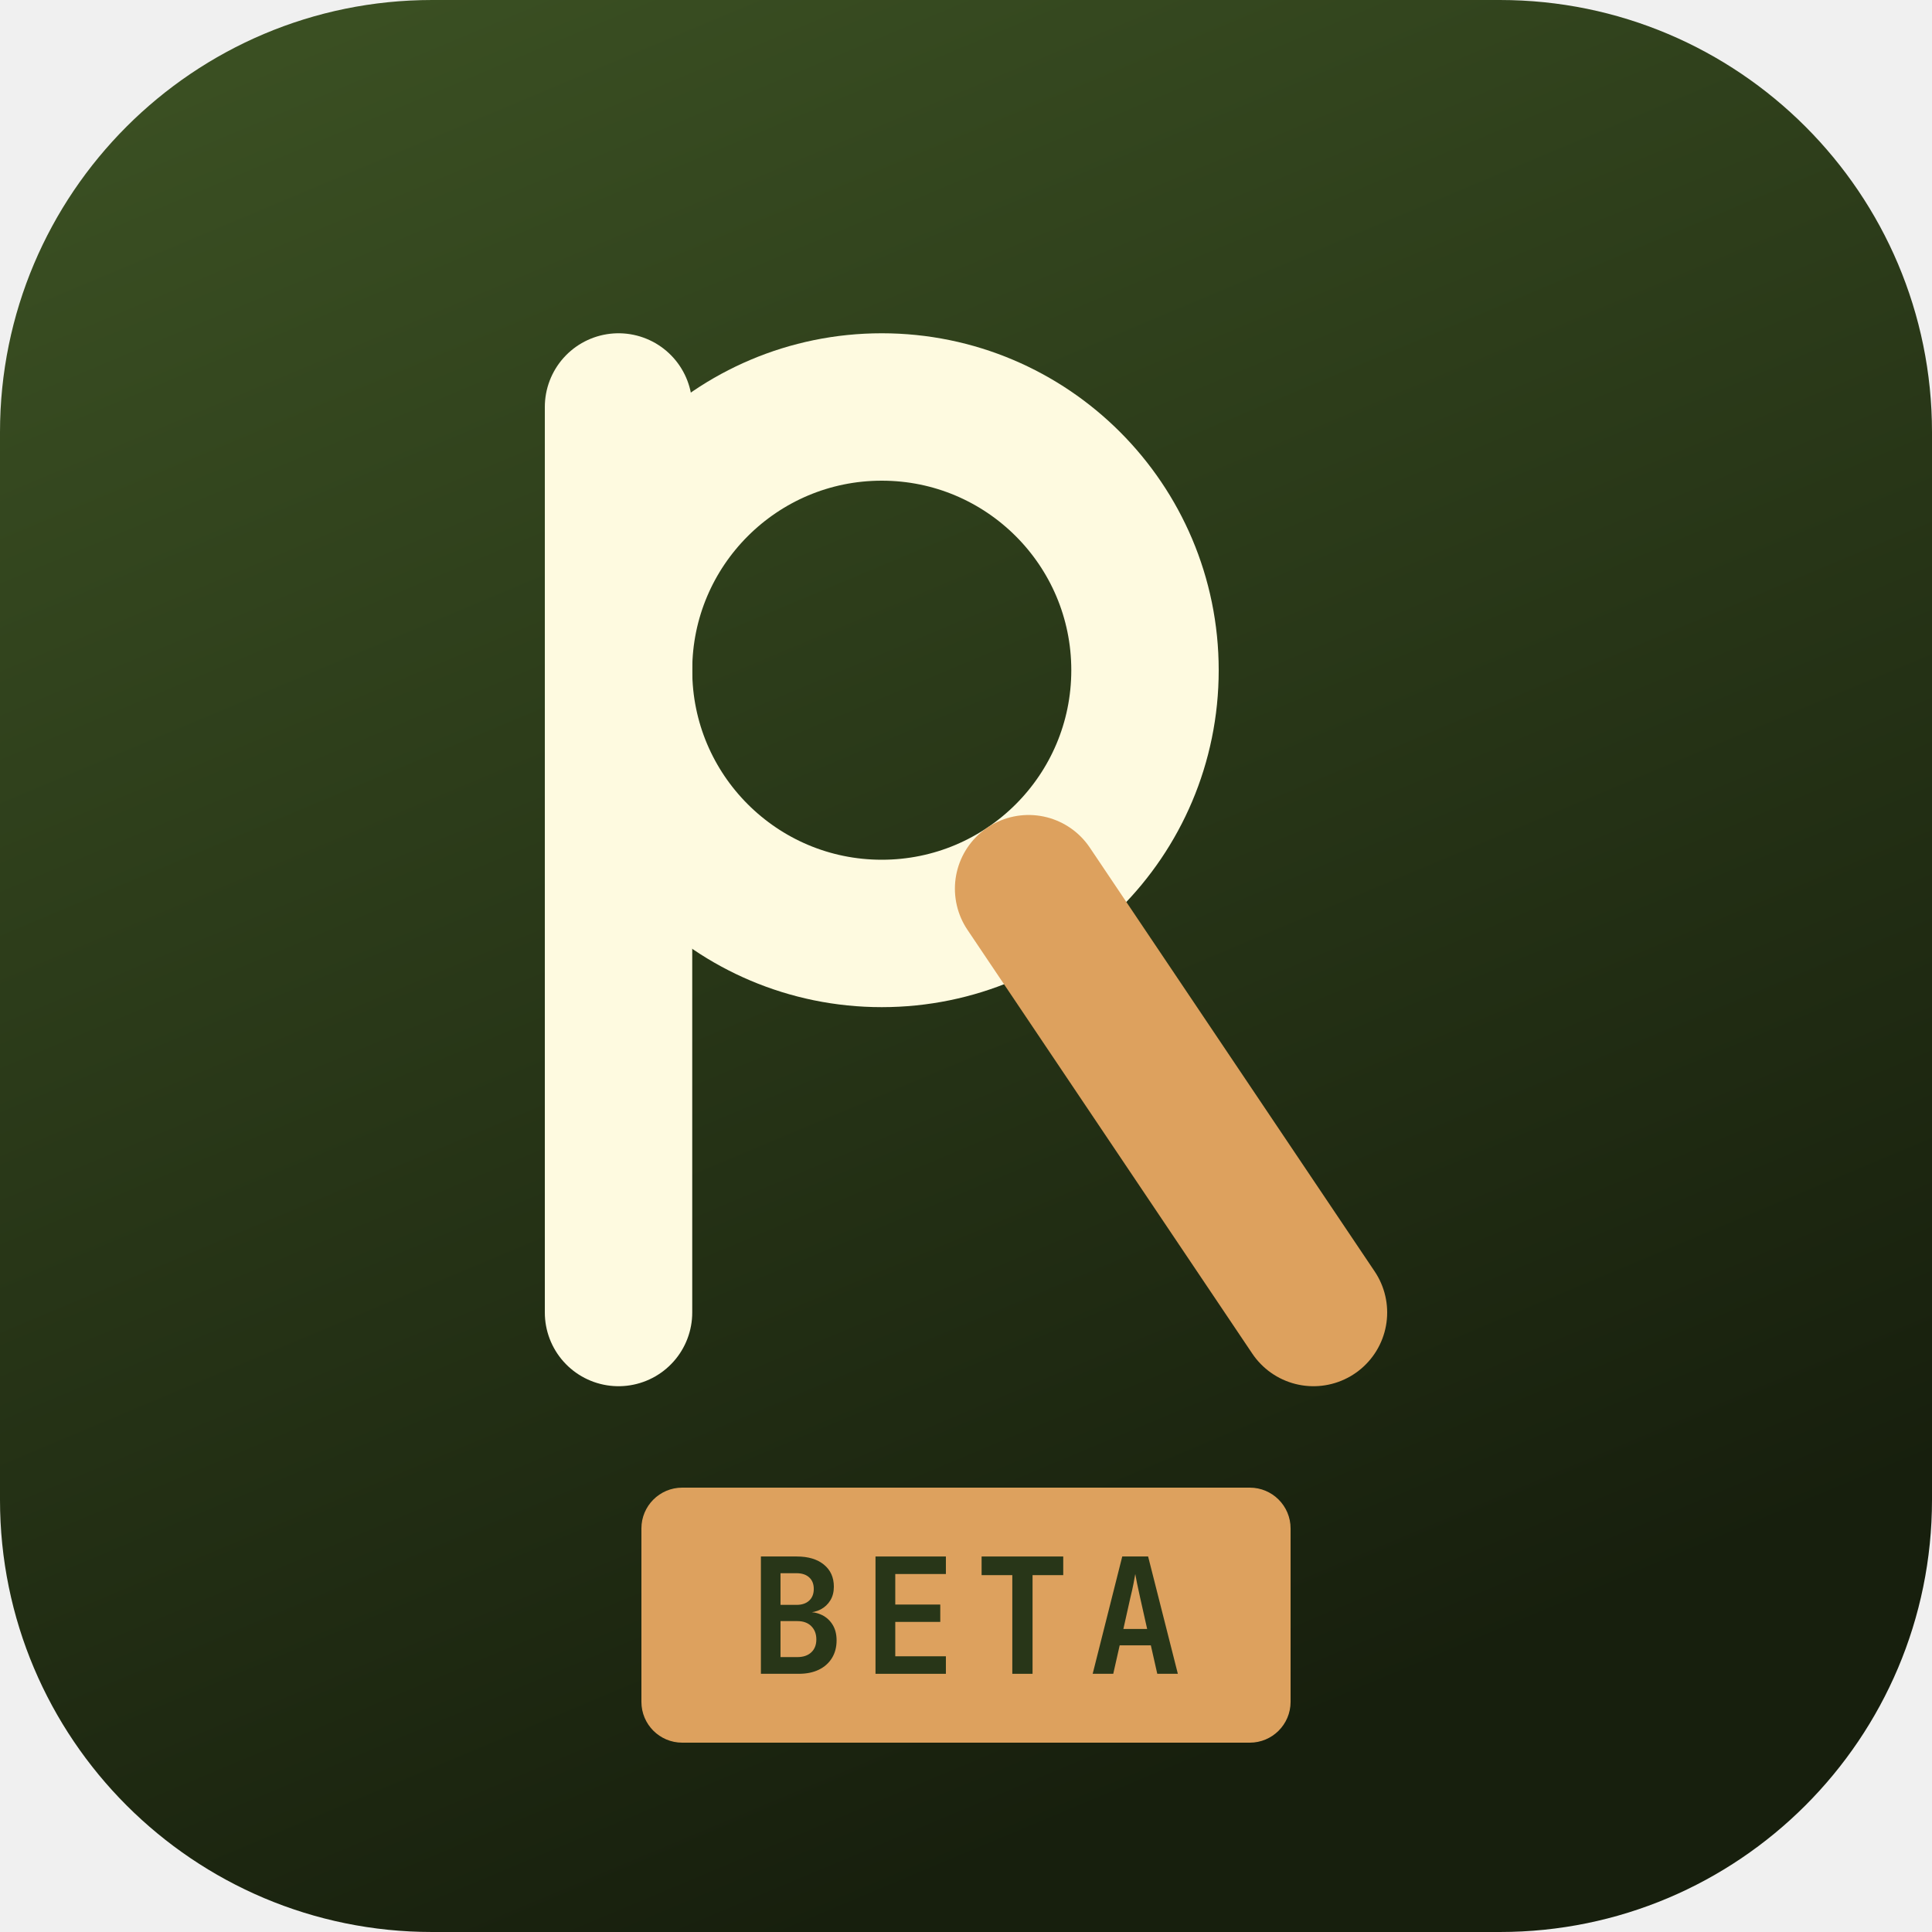
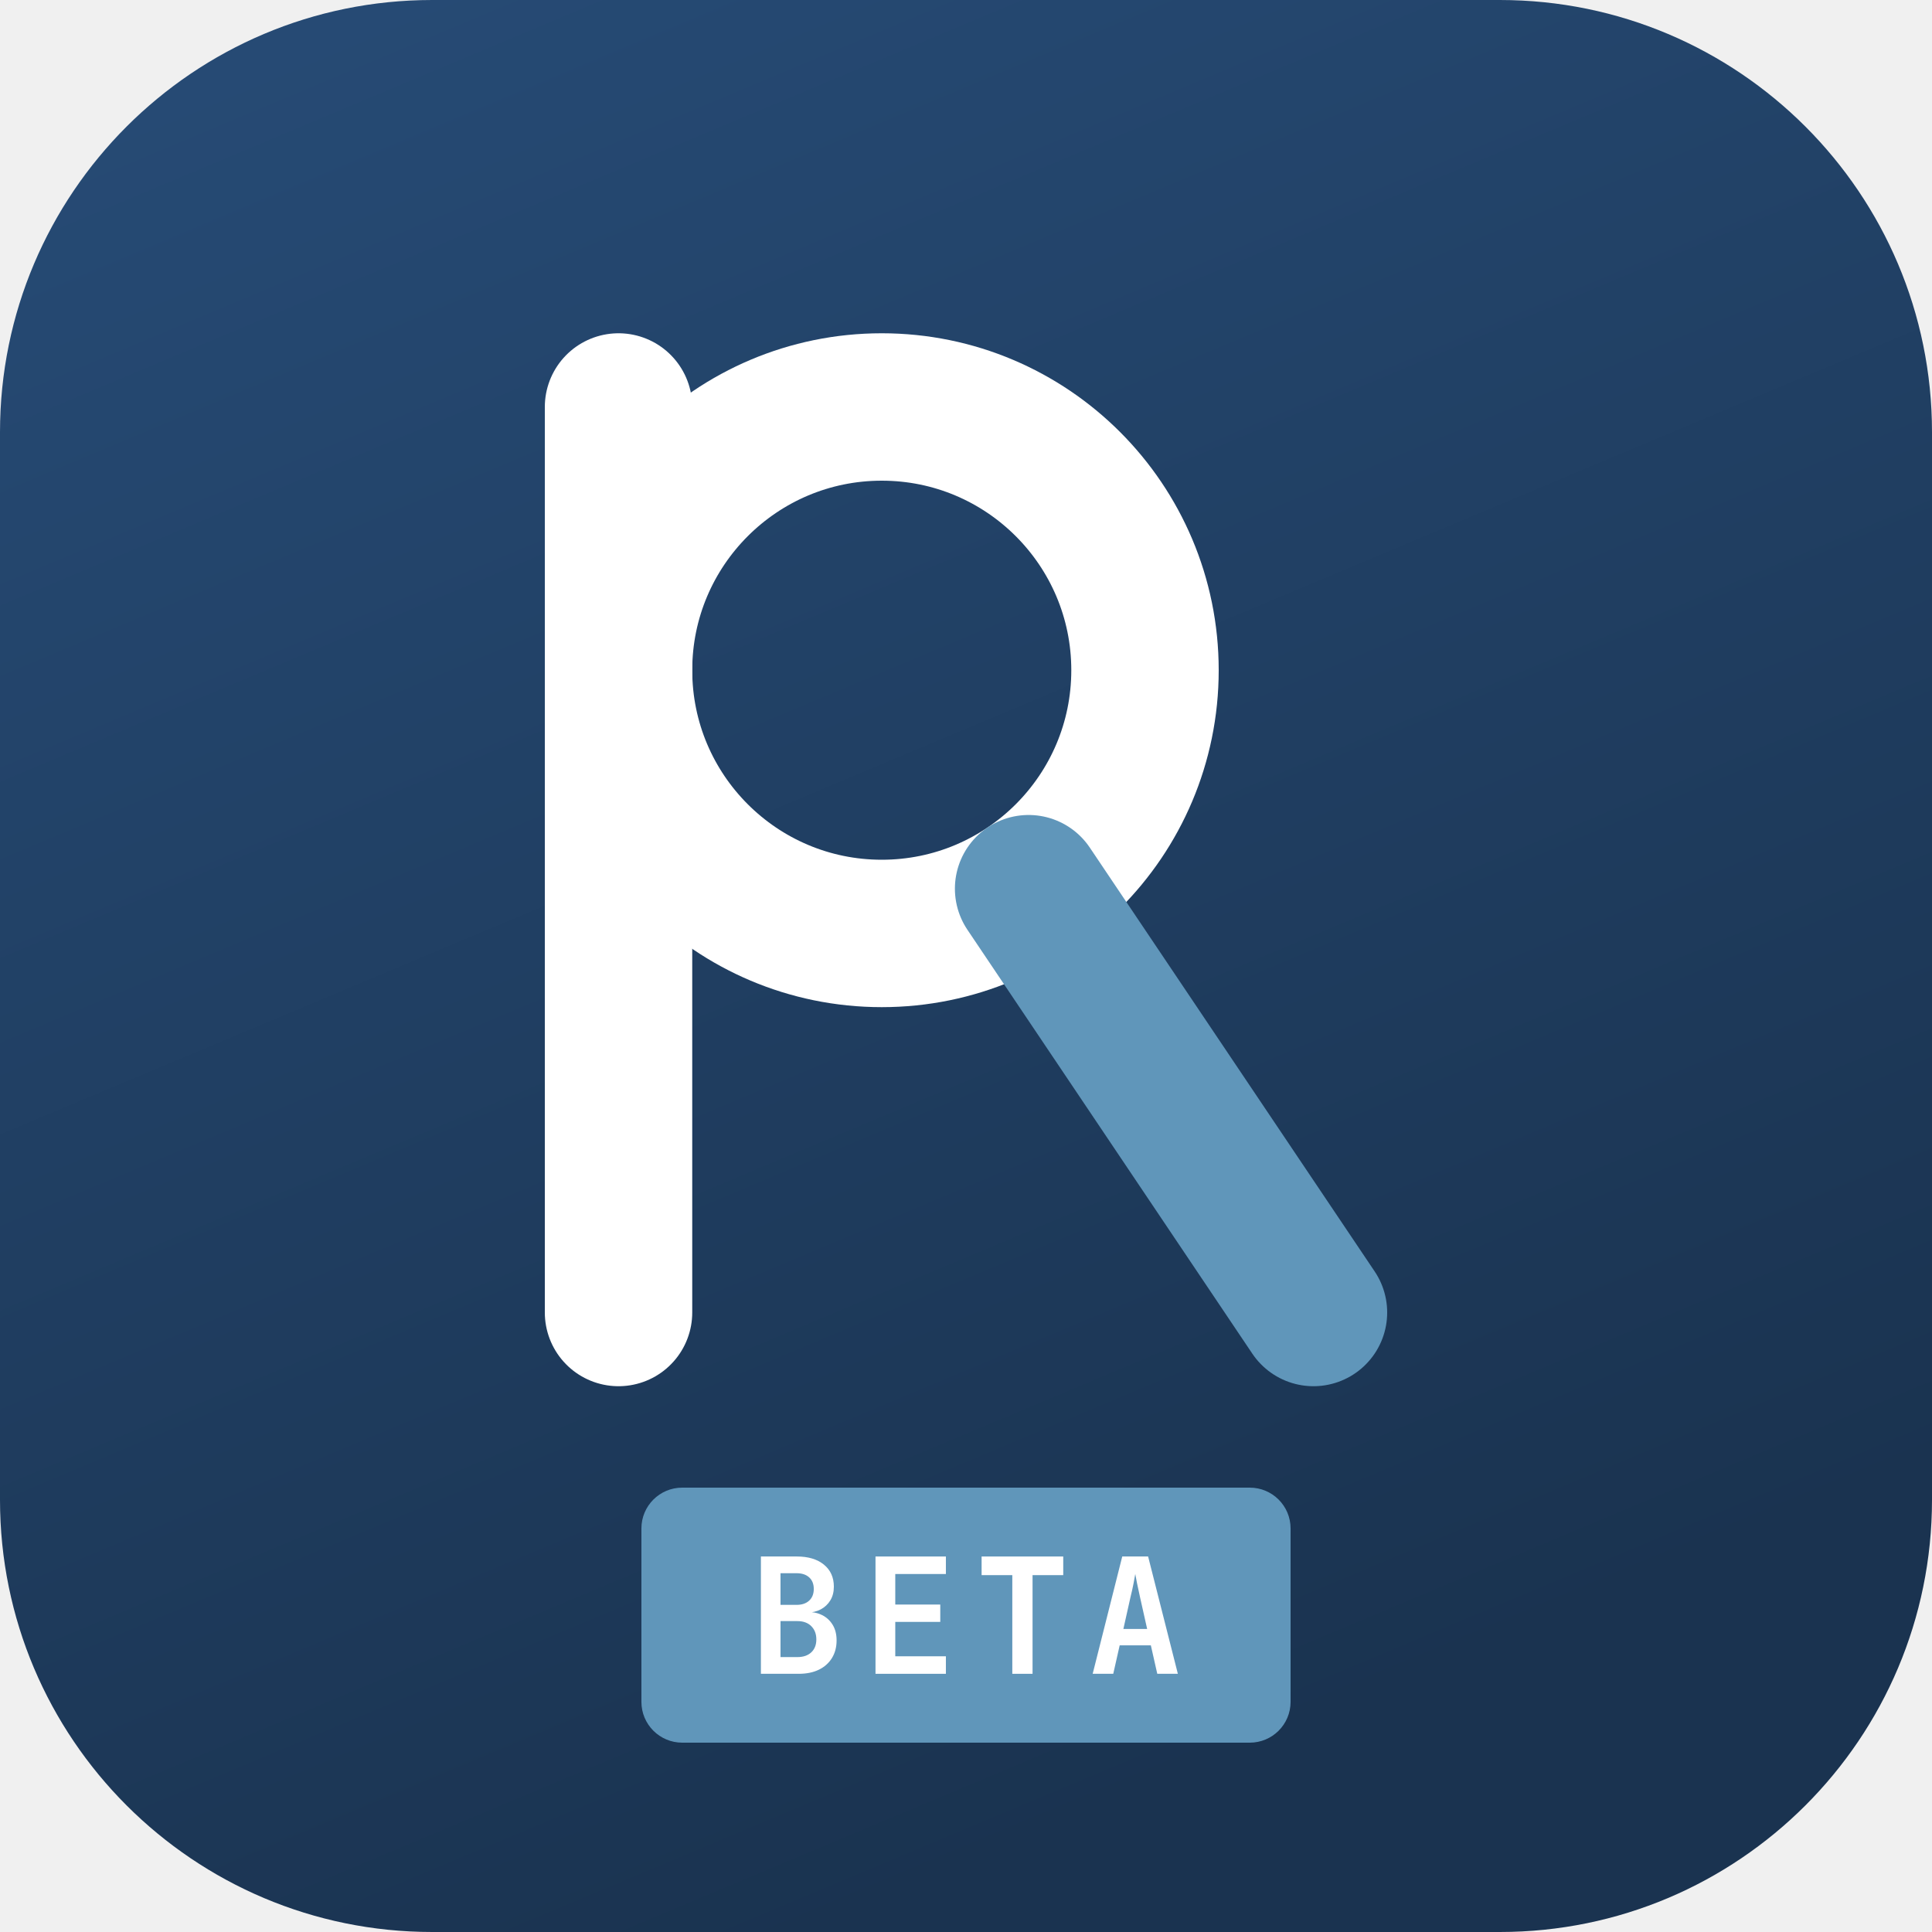
<svg xmlns="http://www.w3.org/2000/svg" viewBox="0 0 512 512" width="512" height="512">
  <defs>
    <linearGradient id="bg" x1="0" y1="0" x2="0.42" y2="1">
-       <stop offset="0" stop-color="#3d5324" />
-       <stop offset="1" stop-color="#171f0d" />
+       <stop offset="0" stop-color="#274c77" />
+       <stop offset="1" stop-color="#1a3350" />
    </linearGradient>
  </defs>
  <rect width="512" height="512" rx="114.534" fill="url(#bg)" />
  <g transform="translate(144.384 88.320) scale(2.7904)">
-     <g fill="none" stroke="#fefae0" stroke-width="14.0" stroke-linecap="round" stroke-linejoin="round">
+     <g fill="none" stroke="#ffffff" stroke-width="14.0" stroke-linecap="round" stroke-linejoin="round">
      <path d="M 7 7 V 93" />
      <circle cx="32" cy="32" r="25" />
-       <path d="M 45.946 52.749 L 73 93" stroke="#dda15e" />
+       <path d="M 45.946 52.749 L 73 93" stroke="#6096ba" />
    </g>
  </g>
-   <rect x="169.981" y="394.240" width="172.037" height="67.584" rx="10.813" fill="#dda15e" />
-   <g transform="translate(198.367 443.576) scale(0.310886)" fill="#283618">
+   <rect x="169.981" y="394.240" width="172.037" height="67.584" rx="10.813" fill="#6096ba" />
+   <g transform="translate(198.367 443.576) scale(0.310886)" fill="#ffffff">
    <path transform="translate(0.000 0)" d="M10.55 0.00V-100.00H41.23Q55.75 -100.00 64.25 -93.08Q72.74 -86.16 72.74 -74.25Q72.74 -67.53 69.73 -62.60Q66.71 -57.67 61.58 -54.93Q56.44 -52.19 49.73 -52.19V-52.74Q56.99 -52.88 62.67 -50.07Q68.36 -47.26 71.71 -41.78Q75.07 -36.30 75.07 -28.49Q75.07 -19.86 71.10 -13.42Q67.12 -6.99 59.93 -3.49Q52.74 0.00 42.74 0.00ZM27.26 -14.25H41.64Q49.18 -14.25 53.49 -18.29Q57.81 -22.33 57.81 -29.32Q57.81 -36.30 53.49 -40.62Q49.18 -44.93 41.64 -44.93H27.26ZM27.26 -58.77H40.96Q47.81 -58.77 51.71 -62.40Q55.62 -66.03 55.62 -72.33Q55.62 -78.63 51.71 -82.19Q47.81 -85.75 40.96 -85.75H27.26Z" />
    <path transform="translate(96.192 0)" d="M12.05 0.00V-100.00H72.05V-85.07H28.90V-59.04H67.26V-44.25H28.90V-14.93H72.05V0.00Z" />
    <path transform="translate(192.384 0)" d="M32.47 0.00V-84.11H6.30V-100.00H75.89V-84.11H49.73V0.00Z" />
    <path transform="translate(288.576 0)" d="M4.79 0.00 30.00 -100.00H52.05L77.40 0.00H59.86L54.38 -24.25H27.81L22.33 0.00ZM30.96 -38.22H51.23L45.21 -65.07Q43.70 -71.78 42.60 -77.19Q41.51 -82.60 41.10 -85.07Q40.68 -82.60 39.66 -77.19Q38.63 -71.78 36.99 -65.21Z" />
  </g>
</svg>
